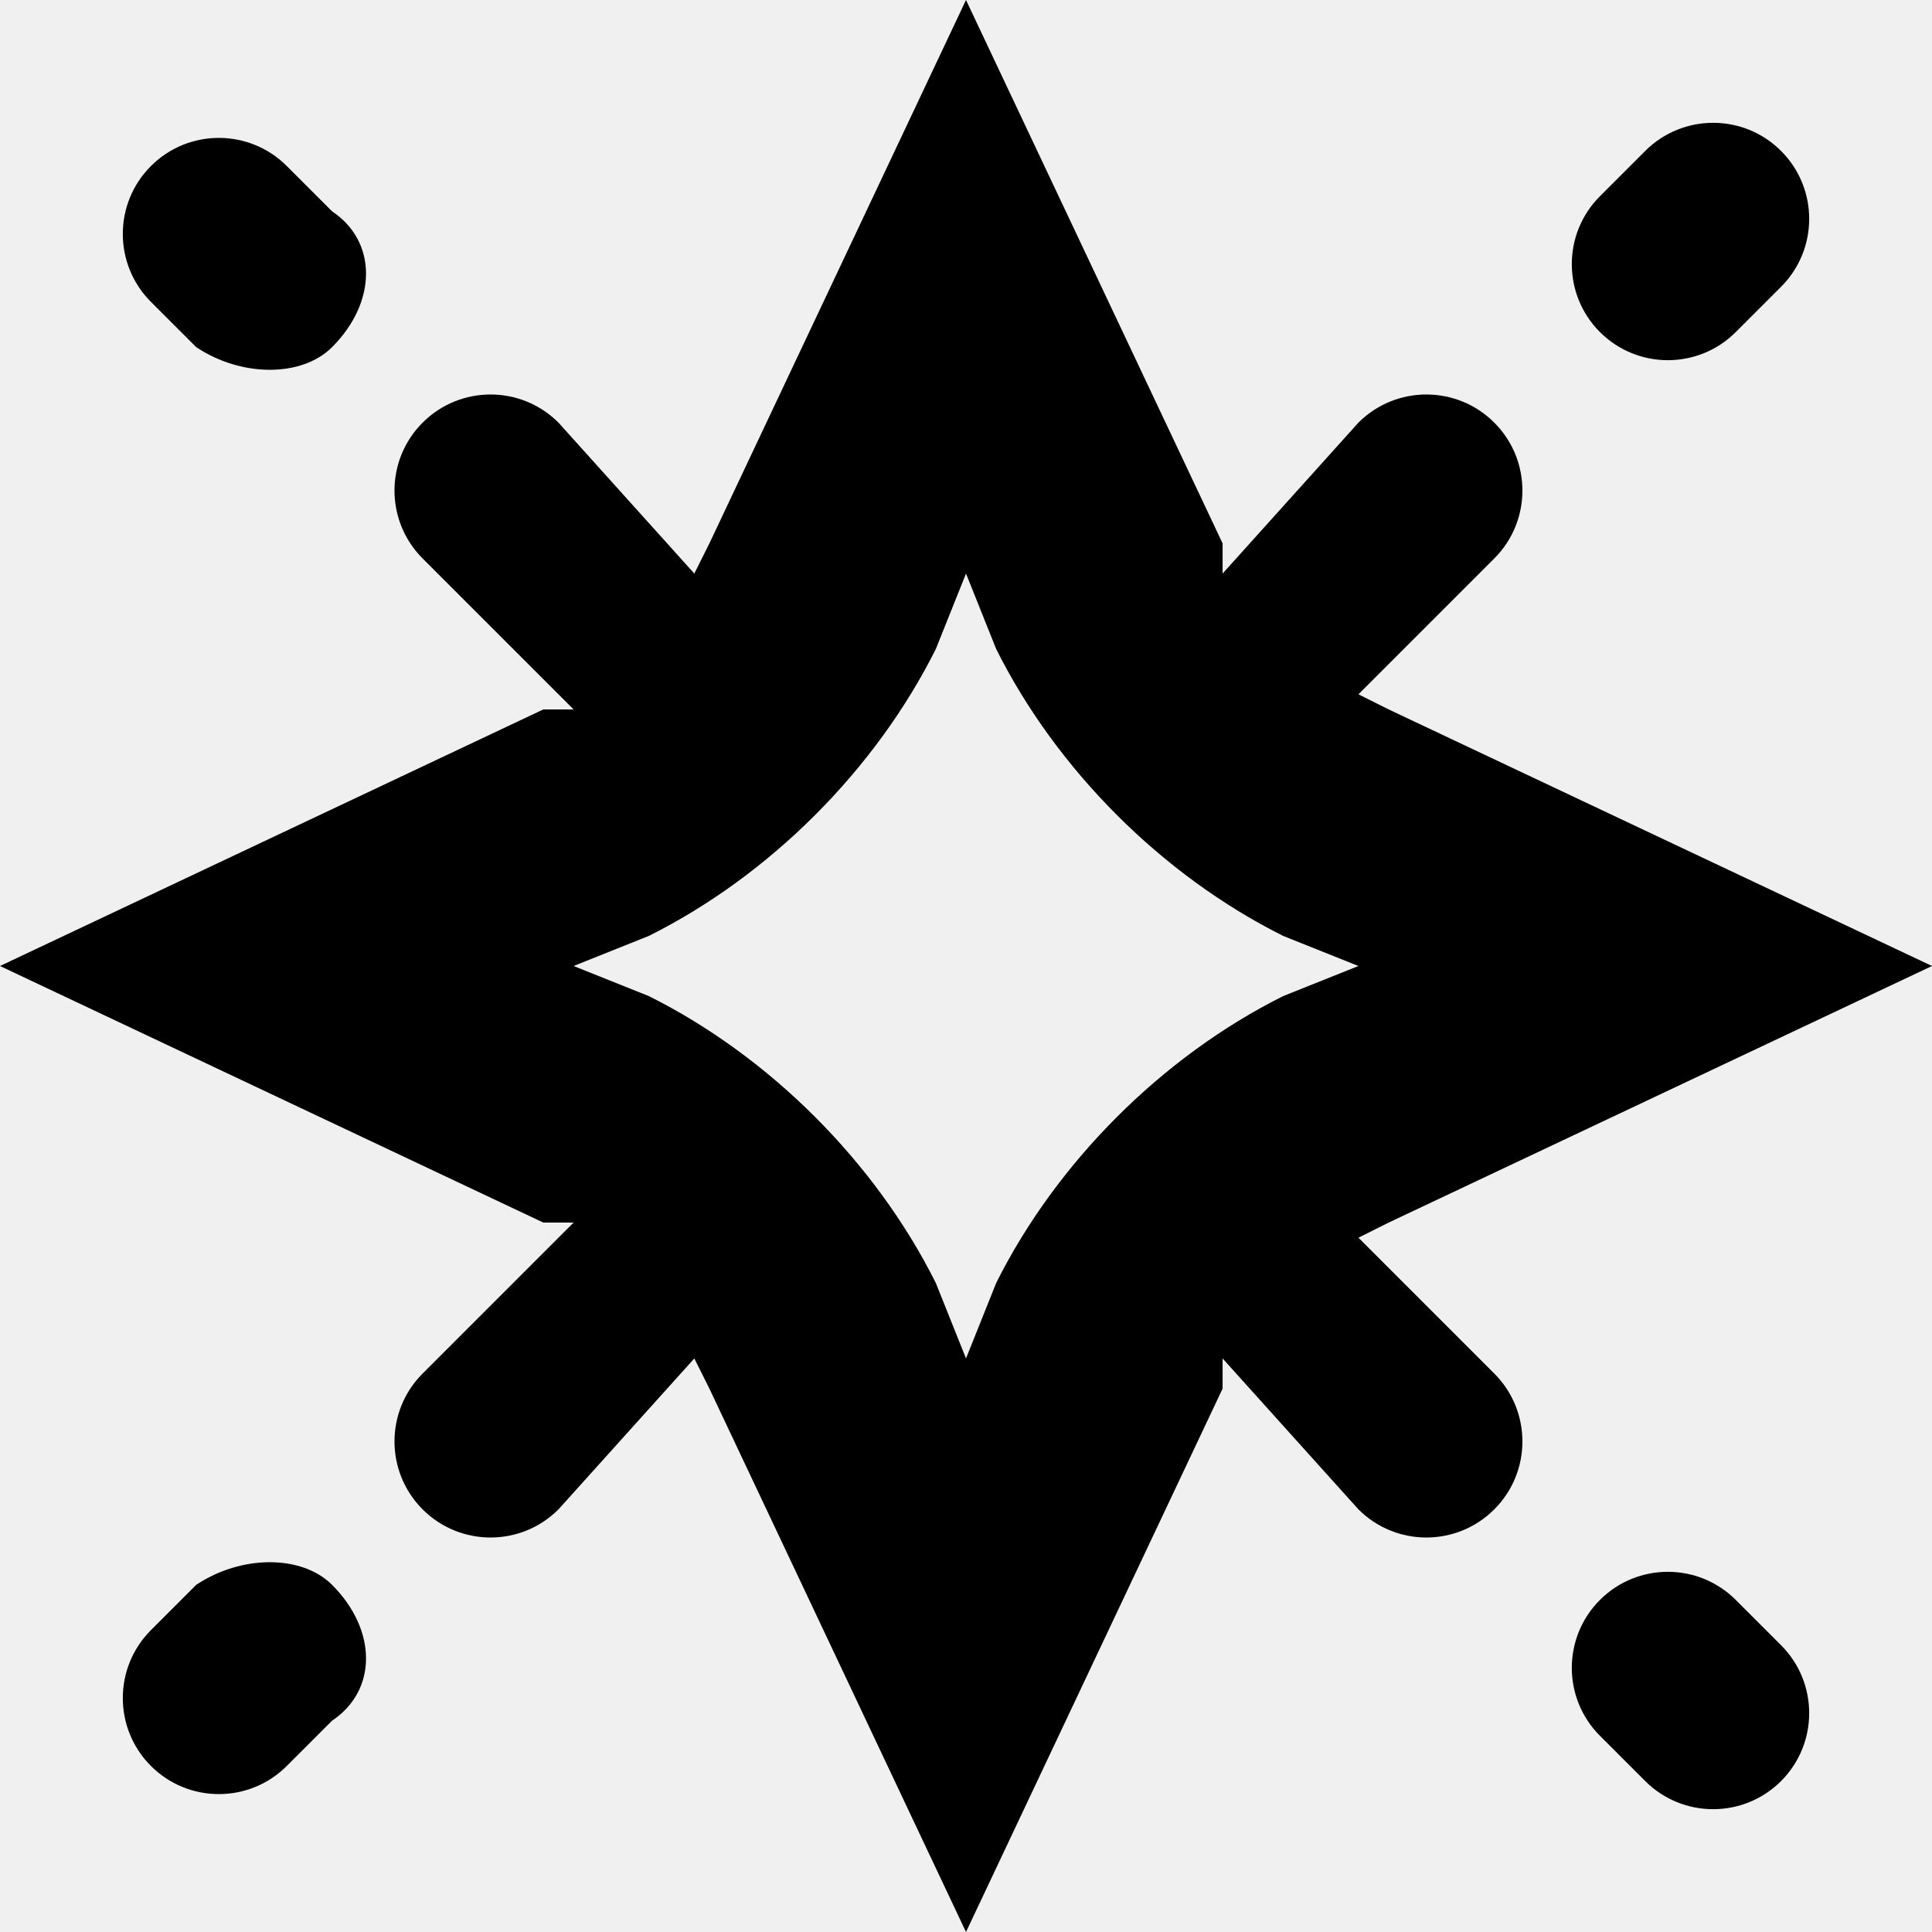
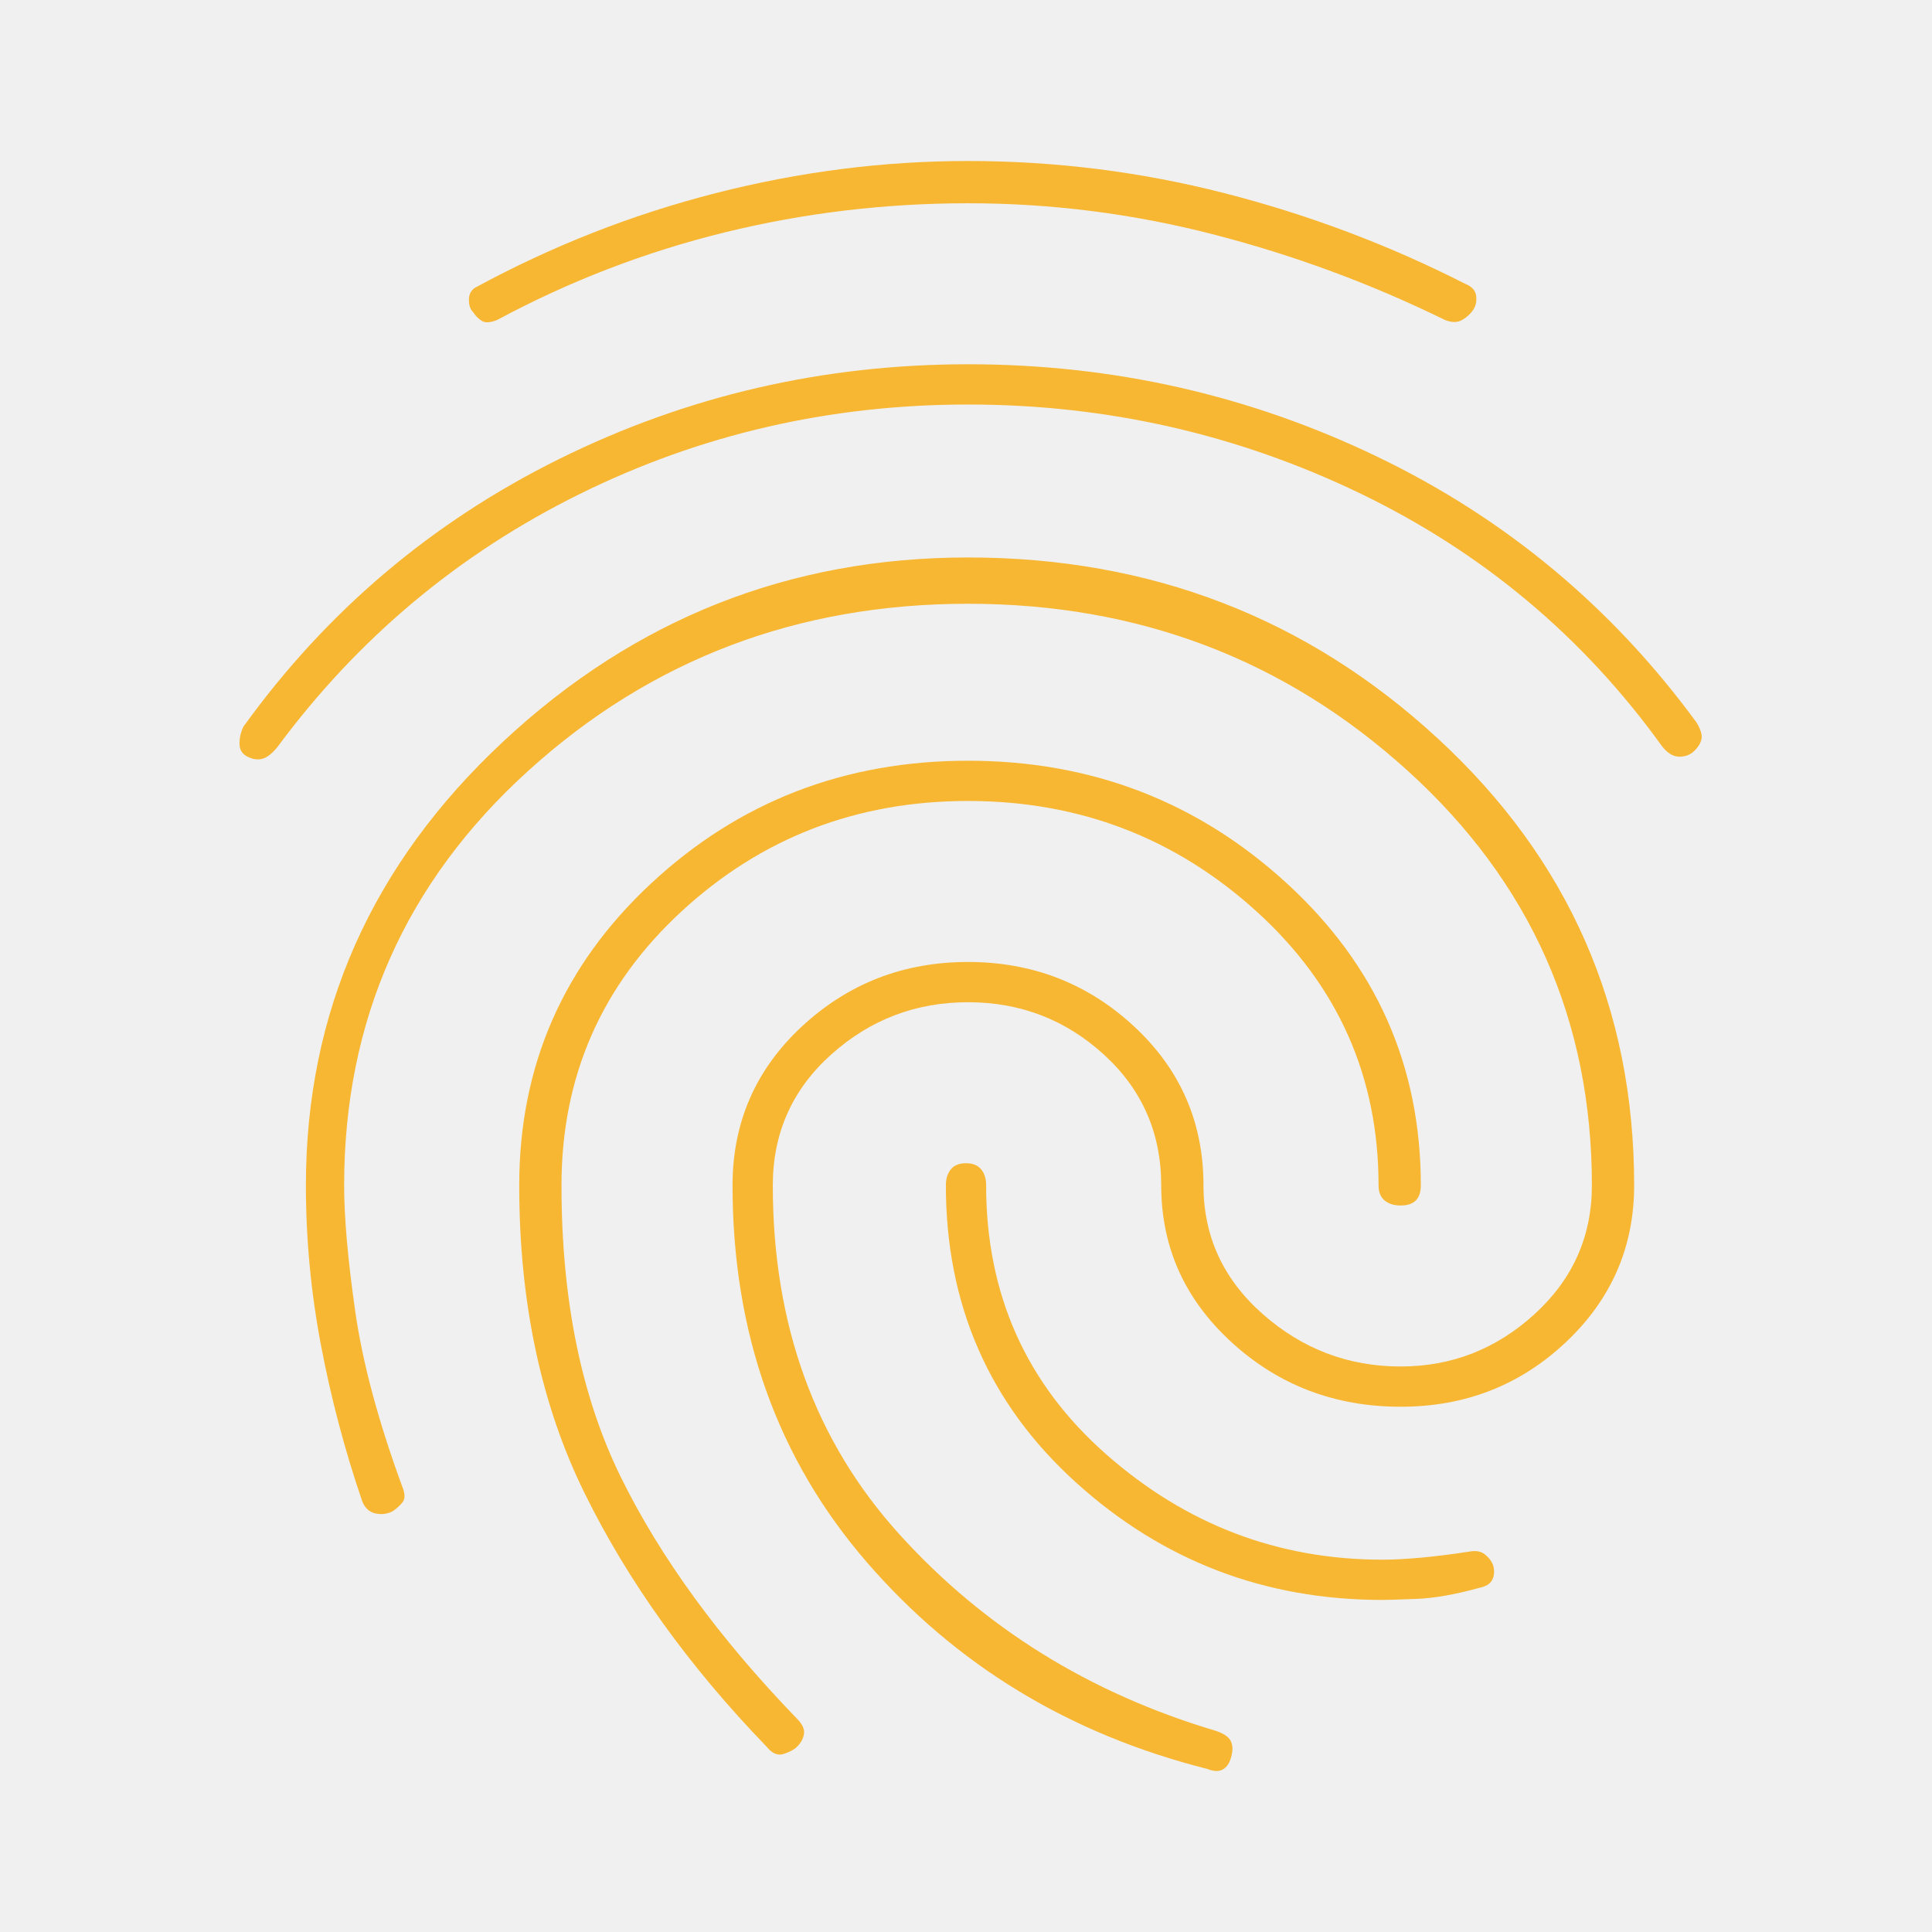
- <svg xmlns="http://www.w3.org/2000/svg" viewBox="0 0 128 128">
-   <path fill-rule="evenodd" d="M81 36 64 0 47 36l-1 2-9-10a6 6 0 0 0-9 9l10 10h-2L0 64l36 17h2L28 91a6 6 0 1 0 9 9l9-10 1 2 17 36 17-36v-2l9 10a6 6 0 1 0 9-9l-9-9 2-1 36-17-36-17-2-1 9-9a6 6 0 1 0-9-9l-9 10v-2Zm-17 2-2 5c-4 8-11 15-19 19l-5 2 5 2c8 4 15 11 19 19l2 5 2-5c4-8 11-15 19-19l5-2-5-2c-8-4-15-11-19-19l-2-5Z" clip-rule="evenodd" />
-   <path d="M118 19a6 6 0 0 0-9-9l-3 3a6 6 0 1 0 9 9l3-3Zm-96 4c-2 2-6 2-9 0l-3-3a6 6 0 1 1 9-9l3 3c3 2 3 6 0 9Zm0 82c-2-2-6-2-9 0l-3 3a6 6 0 1 0 9 9l3-3c3-2 3-6 0-9Zm96 4a6 6 0 0 1-9 9l-3-3a6 6 0 1 1 9-9l3 3Z" />
-   <style>path{fill:#000}@media (prefers-color-scheme:dark){path{fill:#fff}}</style>
+ <svg xmlns="http://www.w3.org/2000/svg" height="48px" viewBox="0 -960 960 960" width="48px" fill="#f7b733">
+   <path d="M481-779q108 0 203.5 46T843-601q3 5 2.5 8t-3.5 6q-3 3-7.5 3t-8.5-5q-59-82-150.5-126T481-759q-103 0-193 44.5T138-589q-4 5-7.5 6t-7.5-1q-4-2-4-6.5t2-8.5q62-86 157-133t203-47Zm0 96q136 0 233.5 90T812-371q0 46-34 78t-82 32q-49 0-84-32t-35-78q0-39-28.5-65T481-462q-39 0-68 26t-29 65q0 104 63 173.5T604-100q6 2 7.5 5t.5 7q-1 5-4 7t-8 0q-103-26-169.5-103T364-371q0-47 34.5-79t82.5-32q48 0 82.5 32t34.5 79q0 38 29.5 64t68.5 26q38 0 66.5-26t28.5-64q0-123-91.5-206T481-660q-127 0-218.5 83T171-371q0 24 5.5 62.5T200-221q2 5 0 7.5t-5 4.5q-4 2-8.5 1t-6.5-6q-13-38-20.5-77.5T152-371q0-129 98-220.5T481-683Zm0-197q65 0 127.5 16T728-819q5 2 5.5 6t-1.5 7q-2 3-5.5 5t-8.5 0q-55-27-115-42.5T481-859q-62 0-121 14.5T247-801q-5 2-7.5.5T235-805q-2-2-2-6t3-6q57-31 119.5-47T481-880Zm0 298q92 0 158.5 61T706-371q0 5-2.5 7.5T696-361q-5 0-8-2.5t-3-7.5q0-81-60.5-136T481-562q-83 0-142.5 55T279-371q0 85 29.5 145T396-106q4 4 3.5 7.5T396-92q-2 2-6.5 3.5T381-92q-58-60-90.5-126T258-371q0-89 65.5-150T481-582Zm-1 200q5 0 7.5 3t2.5 8q0 81 59.5 133.5T687-185q8 0 19-1t24-3q5-1 8 1.5t4 5.5q1 4-.5 7t-6.5 4q-18 5-31.5 5.5t-16.5.5q-88 0-152.5-58.5T470-371q0-5 2.5-8t7.5-3Z" />
</svg>
